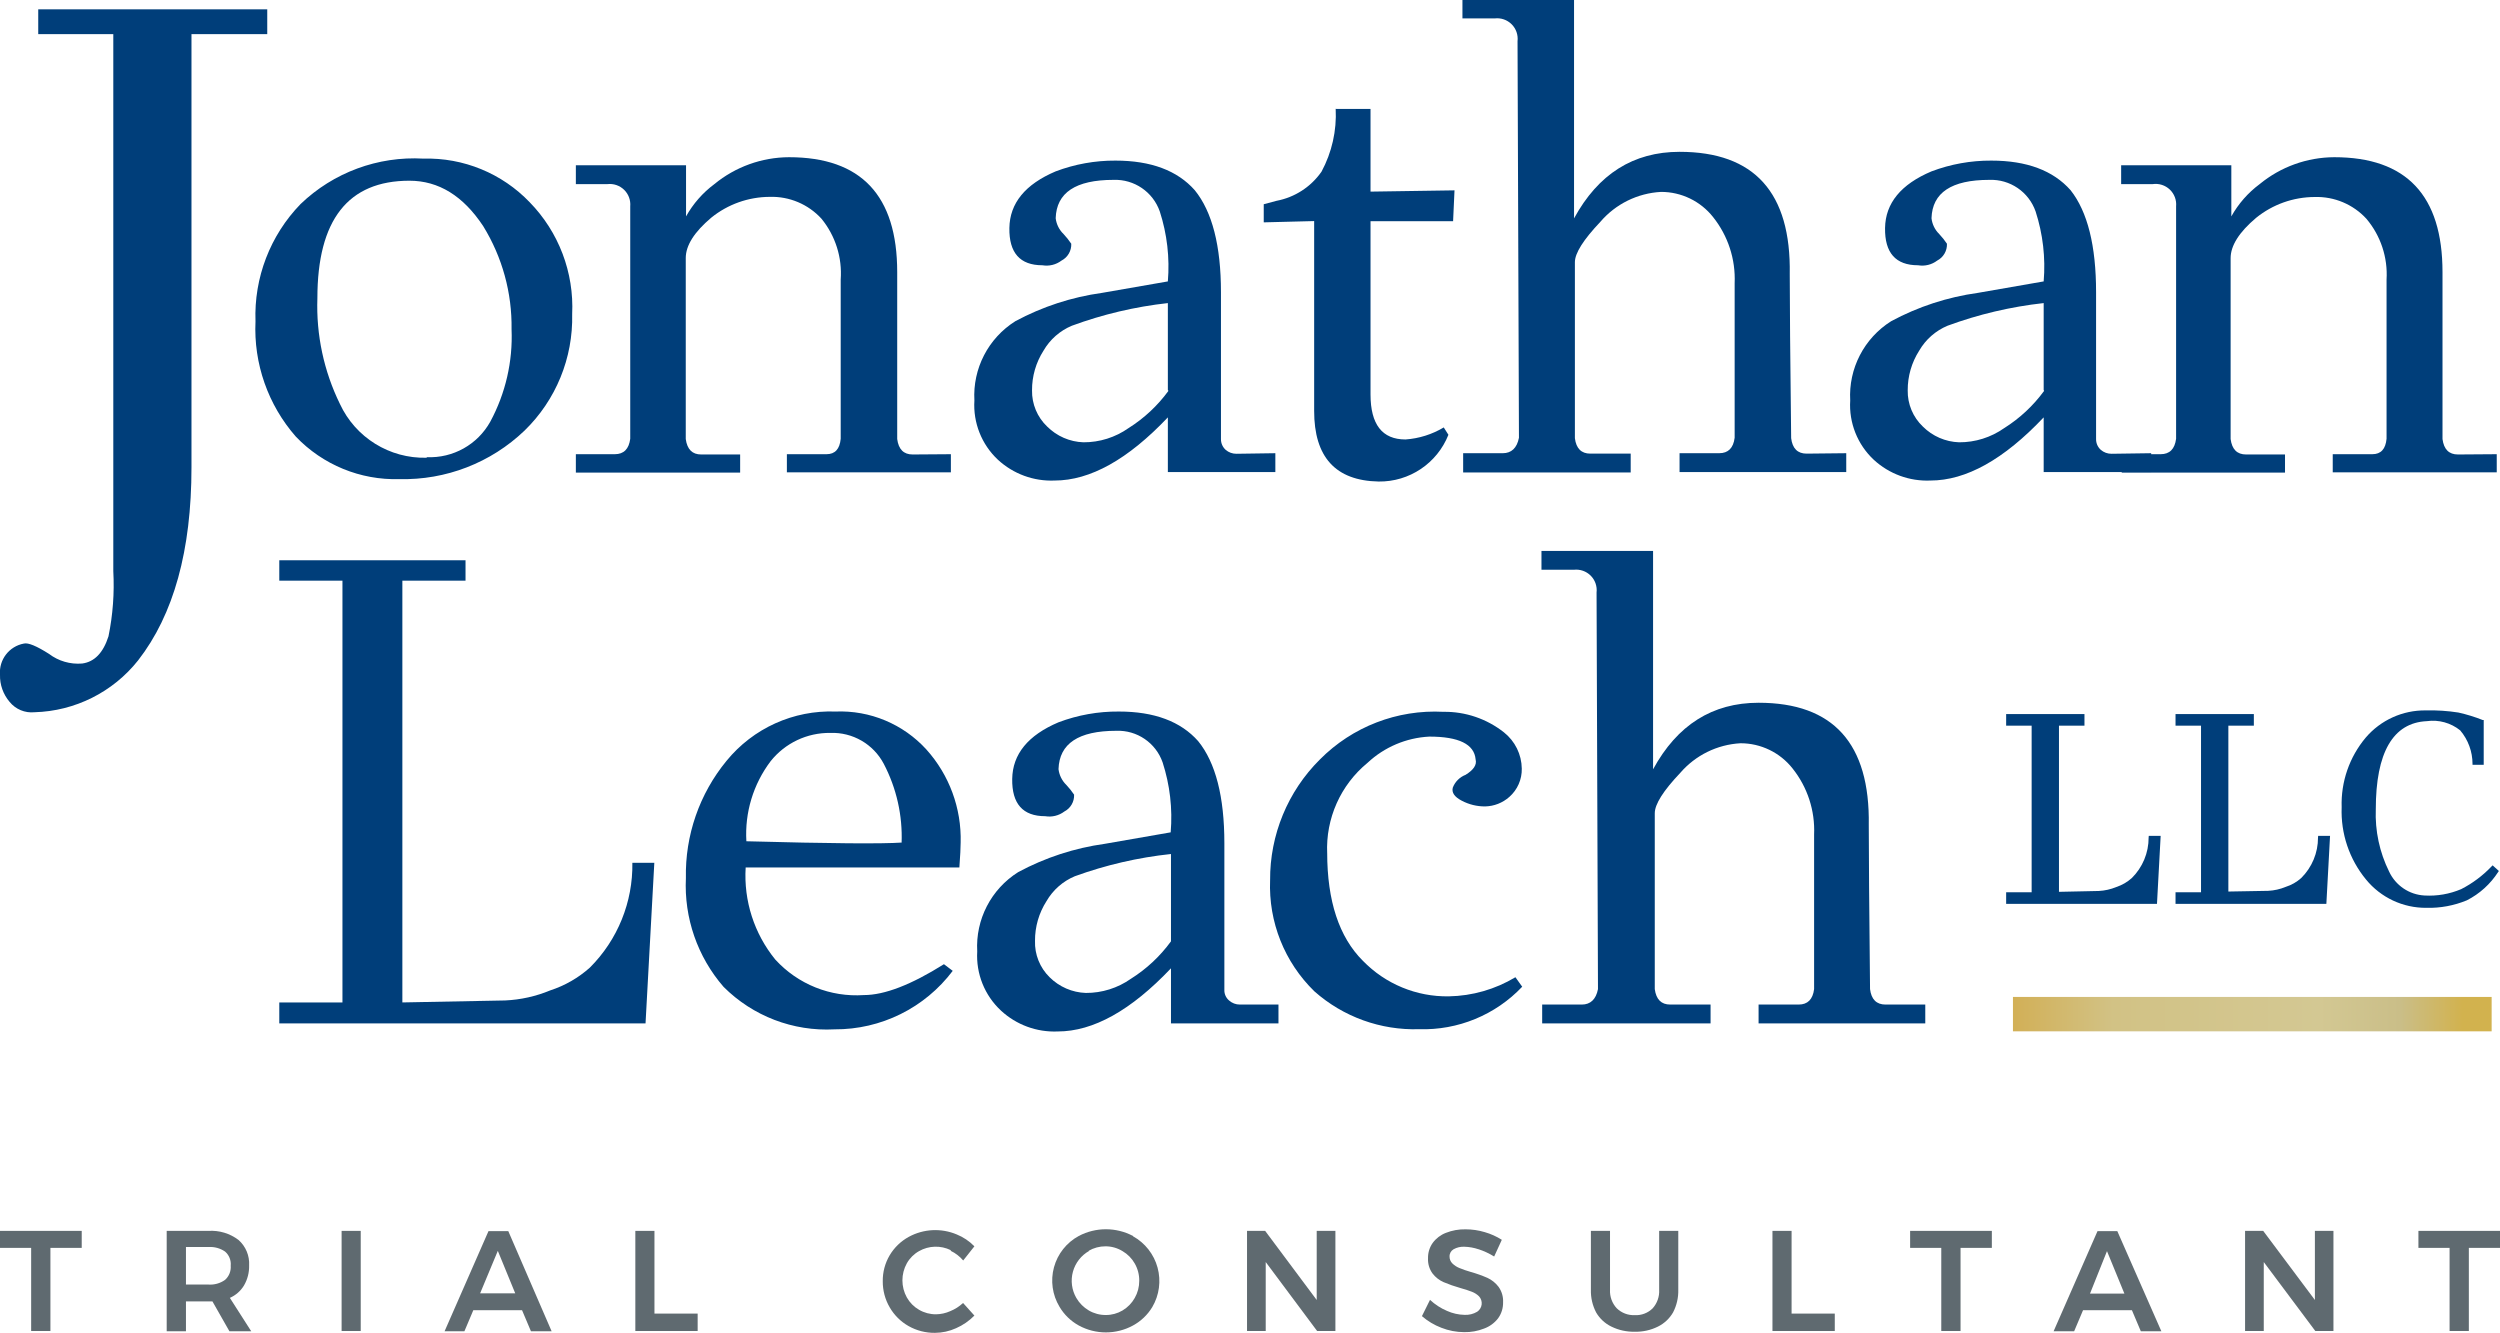
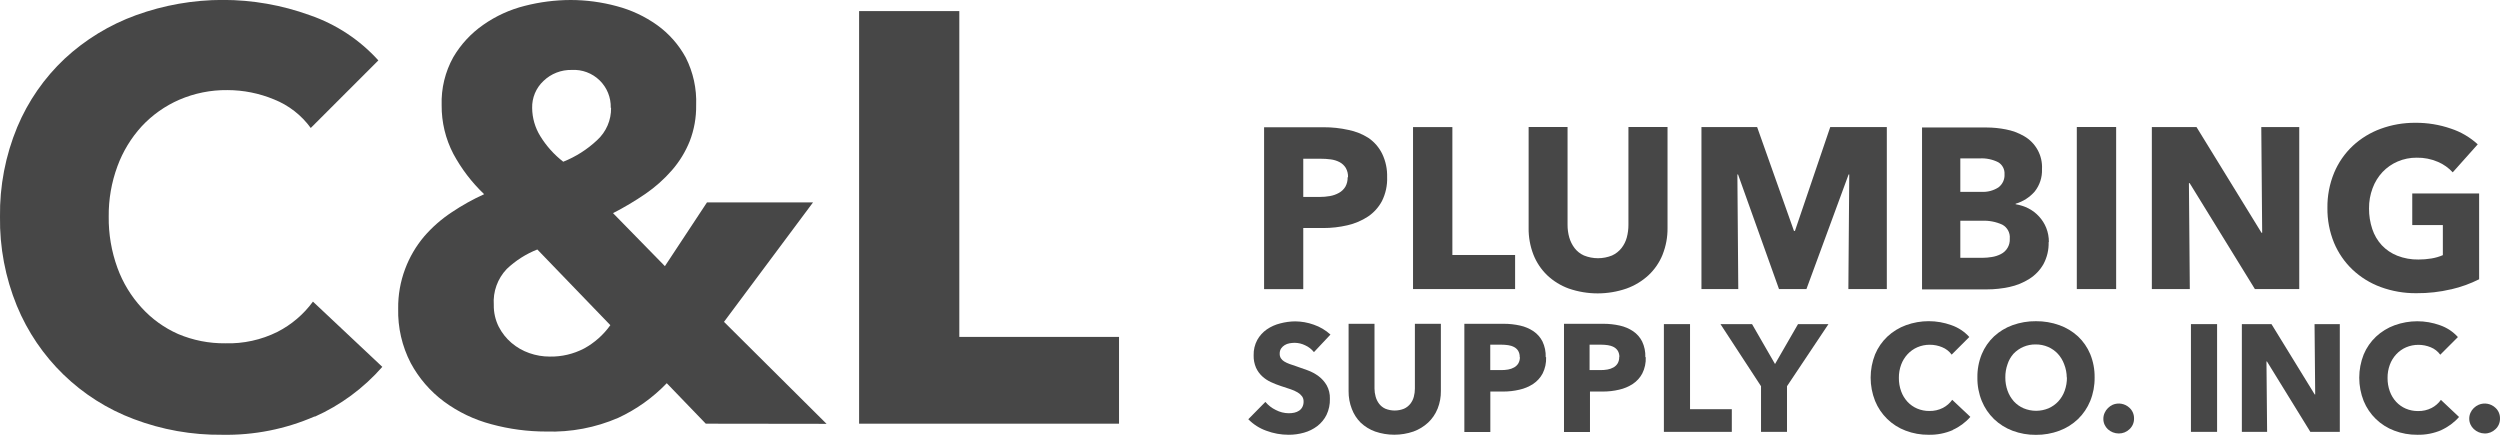
- <svg xmlns="http://www.w3.org/2000/svg" viewBox="0 0 176.52 94.08">
-   <defs>
-     <clipPath id="d712dd8e-2994-46c5-b6ea-ce9dd7caaab2">
-       <rect x="142.13" y="70.39" width="33.8" height="2.44" fill="none" />
-     </clipPath>
-     <linearGradient id="843e51b9-6697-4cca-ae2f-8de47f72f1a9" x1="-881.79" y1="2013.77" x2="-880.79" y2="2013.77" gradientTransform="translate(29944.89 -67989.34) scale(33.8)" gradientUnits="userSpaceOnUse">
-       <stop offset="0" stop-color="#d2ac4e" />
-       <stop offset="0.01" stop-color="#d2ac4e" />
-       <stop offset="0.26" stop-color="#d2c285" />
-       <stop offset="0.69" stop-color="#d3c893" />
-       <stop offset="0.86" stop-color="#cabe88" />
-       <stop offset="0.99" stop-color="#d2b24e" />
-       <stop offset="1" stop-color="#d2b24e" />
-     </linearGradient>
-   </defs>
-   <g id="a36478cc-e93c-4cd0-8df5-3293a923fe9b" data-name="Layer 2">
-     <g id="d1028c8f-4a7c-47ff-995f-a74b64f47131" data-name="Layer 1">
-       <path d="M18.87.66V2.41H13.52V33q0,8.79-3.77,13.63a9.68,9.68,0,0,1-7.32,3.66,2,2,0,0,1-1.75-.73A2.84,2.84,0,0,1,0,47.64a2.07,2.07,0,0,1,1.69-2.2q.45-.11,1.77.73a3.4,3.4,0,0,0,2.34.68q1.3-.17,1.86-1.92A18.1,18.1,0,0,0,8,40.32V2.41H2.7V.66Z" fill="#003e7a" />
-       <path d="M37.4,14.28a10.59,10.59,0,0,1,3,7.9,11.1,11.1,0,0,1-3.37,8.23,12.35,12.35,0,0,1-8.83,3.42,9.71,9.71,0,0,1-7.31-3,11.53,11.53,0,0,1-2.85-8.14,11.3,11.3,0,0,1,3.18-8.28A11.57,11.57,0,0,1,29.9,11.2a10,10,0,0,1,7.5,3.08m-7.26,18a4.88,4.88,0,0,0,4.48-2.51,12.63,12.63,0,0,0,1.5-6.52,13.49,13.49,0,0,0-2-7.28Q32,12.76,28.91,12.76q-6.5,0-6.5,8.3A15.71,15.71,0,0,0,24,28.52a6.56,6.56,0,0,0,6.12,3.8" fill="#003e7a" />
-       <path d="M67.14,32.07v1.28H55.56V32.07h2.8q.9,0,1-1.09V19.74A6.09,6.09,0,0,0,58,15.44a4.75,4.75,0,0,0-3.65-1.54,6.6,6.6,0,0,0-4.13,1.47q-1.8,1.52-1.8,2.85V31c.1.73.46,1.09,1.09,1.09h2.75v1.28H40.66V32.07h2.75q.95,0,1.09-1.09V14.57A1.45,1.45,0,0,0,42.89,13H40.66V11.67h7.78V13c0,.38,0,.82,0,1.33v.95a7.24,7.24,0,0,1,2-2.28,8.36,8.36,0,0,1,5.27-1.9q7.64,0,7.64,8.11V31q.14,1.09,1.09,1.09Z" fill="#003e7a" />
-       <path d="M90.05,32v1.33H82.46V29.47q-4.23,4.46-8,4.46a5.55,5.55,0,0,1-4-1.47,5.28,5.28,0,0,1-1.66-4.18,6.2,6.2,0,0,1,2.89-5.6,18.15,18.15,0,0,1,6.12-2l4.65-.81a12.63,12.63,0,0,0-.57-4.94,3.33,3.33,0,0,0-3.27-2.23q-4,0-4.08,2.71a1.86,1.86,0,0,0,.55,1.11,5.34,5.34,0,0,1,.55.69,1.28,1.28,0,0,1-.69,1.19,1.75,1.75,0,0,1-1.35.33q-2.37,0-2.33-2.63t3.27-4a11.76,11.76,0,0,1,4.22-.76q3.75,0,5.6,2.09,1.85,2.28,1.85,7.21V31a1,1,0,0,0,.33.76,1.14,1.14,0,0,0,.76.28Zm-7.59-4.46V21.4A28.78,28.78,0,0,0,75.68,23a4.17,4.17,0,0,0-2,1.76,5.14,5.14,0,0,0-.81,2.8,3.44,3.44,0,0,0,1.07,2.56,3.81,3.81,0,0,0,2.56,1.11,5.49,5.49,0,0,0,3.18-1,10.22,10.22,0,0,0,2.82-2.63" fill="#003e7a" />
-       <path d="M94.35,7.69h2.42v5.84l5.93-.09-.1,2.18H96.77V27.85q0,3.18,2.47,3.18a6.1,6.1,0,0,0,2.7-.85l.33.52A5.23,5.23,0,0,1,97.34,34q-4.56-.09-4.55-5V15.61l-3.56.09V14.42l.9-.24a5,5,0,0,0,3.18-2.06,8.46,8.46,0,0,0,1-4.44" fill="#003e7a" />
-       <path d="M130.36,32v1.33H118.59V32h2.8c.63,0,1-.36,1.09-1.09q0-2,0-10.91a7,7,0,0,0-1.52-4.67,4.67,4.67,0,0,0-3.68-1.78A6.07,6.07,0,0,0,113,15.66q-1.8,1.9-1.8,2.85V30.94c.09.73.46,1.09,1.09,1.09h2.85v1.33H103.31V32h2.8c.6,0,1-.36,1.14-1.09l-.1-28a1.45,1.45,0,0,0-1.61-1.61h-2.28V0h7.88V15.42q2.56-4.7,7.45-4.7,7.93,0,7.78,8.64,0,2.94.1,11.58c.09.73.46,1.09,1.09,1.09Z" fill="#003e7a" />
-       <path d="M151.89,32v1.33H144.3V29.47q-4.22,4.46-8,4.46a5.55,5.55,0,0,1-4-1.47,5.28,5.28,0,0,1-1.66-4.18,6.2,6.2,0,0,1,2.89-5.6,18.16,18.16,0,0,1,6.12-2l4.65-.81a12.62,12.62,0,0,0-.57-4.94,3.33,3.33,0,0,0-3.27-2.23q-4,0-4.08,2.71a1.85,1.85,0,0,0,.54,1.11,5.23,5.23,0,0,1,.55.69,1.28,1.28,0,0,1-.69,1.19,1.75,1.75,0,0,1-1.35.33q-2.37,0-2.33-2.63t3.28-4a11.76,11.76,0,0,1,4.22-.76q3.75,0,5.6,2.09Q148,15.71,148,20.64V31a1,1,0,0,0,.33.76,1.14,1.14,0,0,0,.76.28Zm-7.59-4.46V21.4A28.77,28.77,0,0,0,137.51,23a4.18,4.18,0,0,0-2,1.76,5.15,5.15,0,0,0-.81,2.8,3.44,3.44,0,0,0,1.07,2.56,3.81,3.81,0,0,0,2.56,1.11,5.49,5.49,0,0,0,3.18-1,10.22,10.22,0,0,0,2.82-2.63" fill="#003e7a" />
-       <path d="M176.29,32.07v1.28H164.71V32.07h2.8q.9,0,1-1.09V19.74a6.09,6.09,0,0,0-1.42-4.29,4.76,4.76,0,0,0-3.66-1.54,6.6,6.6,0,0,0-4.13,1.47q-1.8,1.52-1.8,2.85V31q.14,1.09,1.09,1.09h2.75v1.28H149.81V32.07h2.75q.95,0,1.09-1.09V14.57A1.45,1.45,0,0,0,152,13h-2.23V11.67h7.78V13q0,.57,0,1.33v.95a7.24,7.24,0,0,1,2-2.28,8.35,8.35,0,0,1,5.27-1.9q7.64,0,7.64,8.11V31q.14,1.09,1.09,1.09Z" fill="#003e7a" />
-       <path d="M44.68,60.92H46.2l-.62,11.34H19.72V70.78h4.46V41H19.72V39.56H32.87V41H28.41V70.78l7.26-.14a9.41,9.41,0,0,0,3.18-.71,7.85,7.85,0,0,0,2.8-1.61,10.22,10.22,0,0,0,3-7.4" fill="#003e7a" />
-       <path d="M67.74,61.25H52.65a9.38,9.38,0,0,0,2.09,6.5A7.75,7.75,0,0,0,61,70.26q2.18,0,5.65-2.18l.62.47a10.37,10.37,0,0,1-8.35,4.13,10.29,10.29,0,0,1-7.83-3A10.91,10.91,0,0,1,48.43,62a12.62,12.62,0,0,1,2.87-8.28A9.48,9.48,0,0,1,59,50.24a8.22,8.22,0,0,1,6.41,2.68,9.45,9.45,0,0,1,2.42,6.57q0,.52-.09,1.75m-4.08-1.71a11.13,11.13,0,0,0-1.26-5.6,4.09,4.09,0,0,0-3.77-2.18,5.3,5.3,0,0,0-4.22,2,8.54,8.54,0,0,0-1.71,5.65q8.87.24,11,.09" fill="#003e7a" />
-       <path d="M90.27,70.93v1.33H82.68V68.37q-4.23,4.46-8,4.46a5.55,5.55,0,0,1-4-1.47A5.28,5.28,0,0,1,69,67.18a6.2,6.2,0,0,1,2.89-5.6,18.16,18.16,0,0,1,6.12-2l4.65-.81a12.61,12.61,0,0,0-.57-4.94,3.33,3.33,0,0,0-3.27-2.23q-4,0-4.08,2.71a1.86,1.86,0,0,0,.55,1.11,5.26,5.26,0,0,1,.55.69,1.28,1.28,0,0,1-.69,1.19,1.76,1.76,0,0,1-1.35.33q-2.37,0-2.33-2.63t3.27-4A11.79,11.79,0,0,1,79,50.24q3.75,0,5.6,2.09,1.85,2.28,1.85,7.21V69.88a.94.94,0,0,0,.33.76,1.13,1.13,0,0,0,.76.29Zm-7.59-4.46V60.3a28.78,28.78,0,0,0-6.79,1.57,4.17,4.17,0,0,0-2,1.76,5.14,5.14,0,0,0-.81,2.8A3.44,3.44,0,0,0,74.11,69a3.81,3.81,0,0,0,2.56,1.11,5.49,5.49,0,0,0,3.18-1,10.22,10.22,0,0,0,2.82-2.63" fill="#003e7a" />
-       <path d="M93.71,60.2q0,5.13,2.52,7.64a8.27,8.27,0,0,0,6.07,2.51A9.45,9.45,0,0,0,107,69l.48.67a9.62,9.62,0,0,1-7.28,3A10.65,10.65,0,0,1,92.81,70a10.36,10.36,0,0,1-3.13-7.85,11.91,11.91,0,0,1,3.51-8.52,11.42,11.42,0,0,1,8.73-3.37,6.74,6.74,0,0,1,4.27,1.45,3.32,3.32,0,0,1,1.26,2.56,2.59,2.59,0,0,1-.88,2,2.65,2.65,0,0,1-1.71.67,3.49,3.49,0,0,1-1.66-.41q-.76-.4-.62-.92a1.57,1.57,0,0,1,.9-.9c.57-.35.81-.71.71-1.09q-.14-1.61-3.27-1.61a6.9,6.9,0,0,0-4.36,1.85,7.82,7.82,0,0,0-2.85,6.4" fill="#003e7a" />
-       <path d="M135.94,70.93v1.33H124.17V70.93H127c.63,0,1-.36,1.09-1.09q0-2,0-10.91a7,7,0,0,0-1.52-4.67,4.67,4.67,0,0,0-3.68-1.78,6.06,6.06,0,0,0-4.25,2.09q-1.8,1.9-1.8,2.85V69.84c.1.73.46,1.09,1.09,1.09h2.85v1.33H108.89V70.93h2.8c.6,0,1-.36,1.14-1.09l-.1-28a1.45,1.45,0,0,0-1.61-1.61h-2.28V38.9h7.88V54.32q2.56-4.7,7.45-4.7,7.92,0,7.78,8.64,0,2.94.09,11.58c.09.73.46,1.09,1.09,1.09Z" fill="#003e7a" />
-       <path d="M151.71,59.14A4,4,0,0,1,150.52,62a3.09,3.09,0,0,1-1.09.63,3.73,3.73,0,0,1-1.24.28l-2.81.06V51.24h1.8v-.82h-5.53v.82h1.8V63h-1.8v.82H152.3l.26-4.8h-.84Z" fill="#003e7a" />
-       <path d="M163.67,59.14A4,4,0,0,1,162.48,62a3,3,0,0,1-1.09.62,3.71,3.71,0,0,1-1.24.28l-2.81.05V51.24h1.8v-.82h-5.53v.82h1.8V63h-1.8v.82h10.65l.26-4.8h-.84Z" fill="#003e7a" />
-       <path d="M176,61.1l-.09.09a7.94,7.94,0,0,1-2.13,1.59,5.77,5.77,0,0,1-2.59.45,2.93,2.93,0,0,1-2.5-1.69,9.13,9.13,0,0,1-.94-4.4c0-4,1.21-6.11,3.6-6.22a3.08,3.08,0,0,1,2.36.65,3.67,3.67,0,0,1,.87,2.37V54h.79V50.84l-.07,0a11.28,11.28,0,0,0-1.72-.53,12.87,12.87,0,0,0-2.3-.15,5.48,5.48,0,0,0-4.24,1.92A7.27,7.27,0,0,0,165.34,57a7.56,7.56,0,0,0,1.72,5.1,5.44,5.44,0,0,0,4.26,2,7,7,0,0,0,2.86-.53,5.71,5.71,0,0,0,2.21-2l.05-.07Z" fill="#003e7a" />
-       <g clip-path="url(#d712dd8e-2994-46c5-b6ea-ce9dd7caaab2)">
-         <rect x="142.13" y="70.39" width="33.8" height="2.43" fill="url(#843e51b9-6697-4cca-ae2f-8de47f72f1a9)" />
-       </g>
-       <polygon points="0 86.91 5.77 86.91 5.77 88.11 3.56 88.11 3.56 93.98 2.2 93.98 2.2 88.11 0 88.11 0 86.91" fill="#5f6a70" />
-       <path d="M16.2,94,15,91.89H13.13V94H11.77V86.91h2.95a3.18,3.18,0,0,1,2.12.64,2.23,2.23,0,0,1,.75,1.8,2.66,2.66,0,0,1-.36,1.41,2.19,2.19,0,0,1-1,.88L17.74,94ZM13.13,90.7h1.59a1.8,1.8,0,0,0,1.17-.33,1.21,1.21,0,0,0,.4-1,1.17,1.17,0,0,0-.4-1,1.84,1.84,0,0,0-1.17-.32H13.13Z" fill="#5f6a70" />
-       <rect x="24.12" y="86.91" width="1.35" height="7.07" fill="#5f6a70" />
-       <path d="M37.49,94l-.63-1.49H33.42L32.79,94h-1.4l3.1-7.07h1.4L38.95,94ZM33.9,91.32h2.48l-1.23-3Z" fill="#5f6a70" />
-       <polygon points="44.86 86.91 46.21 86.91 46.21 92.75 49.26 92.75 49.26 93.98 44.86 93.98 44.86 86.91" fill="#5f6a70" />
-       <path d="M67.13,88.27a2.4,2.4,0,0,0-2.24.07,2.26,2.26,0,0,0-.86.86,2.48,2.48,0,0,0,0,2.41,2.29,2.29,0,0,0,.86.87,2.34,2.34,0,0,0,1.2.32,2.52,2.52,0,0,0,1-.22A2.91,2.91,0,0,0,68,92l.8.89a4.14,4.14,0,0,1-1.29.89,3.64,3.64,0,0,1-1.49.33,3.7,3.7,0,0,1-1.87-.48,3.56,3.56,0,0,1-1.33-1.32,3.6,3.6,0,0,1-.49-1.84,3.51,3.51,0,0,1,.49-1.84,3.55,3.55,0,0,1,1.35-1.3,3.91,3.91,0,0,1,3.38-.17A3.64,3.64,0,0,1,68.8,88l-.79,1a2.66,2.66,0,0,0-.88-.68" fill="#5f6a70" />
-       <path d="M80,87.29a3.62,3.62,0,0,1,1.36,5A3.6,3.6,0,0,1,80,93.59a4,4,0,0,1-3.83,0,3.59,3.59,0,0,1-1.36-1.32,3.58,3.58,0,0,1,1.36-5,4.1,4.1,0,0,1,3.83,0m-3.09,1.05A2.42,2.42,0,0,0,76,91.65a2.45,2.45,0,0,0,.88.88,2.33,2.33,0,0,0,1.2.32,2.29,2.29,0,0,0,1.18-.32,2.39,2.39,0,0,0,.86-.88,2.42,2.42,0,0,0,.32-1.22,2.39,2.39,0,0,0-.32-1.22,2.36,2.36,0,0,0-.86-.87A2.3,2.3,0,0,0,78.06,88a2.38,2.38,0,0,0-1.2.32" fill="#5f6a70" />
-       <polygon points="92.97 86.91 94.29 86.91 94.29 93.98 93 93.98 89.37 89.11 89.37 93.98 88.05 93.98 88.05 86.91 89.33 86.91 92.97 91.79 92.97 86.91" fill="#5f6a70" />
-       <path d="M104.4,88.21a3.38,3.38,0,0,0-1-.18,1.41,1.41,0,0,0-.77.18.57.57,0,0,0-.28.51.67.67,0,0,0,.2.49,1.53,1.53,0,0,0,.49.32,7.64,7.64,0,0,0,.81.28,9,9,0,0,1,1.18.42,2.08,2.08,0,0,1,.78.63,1.72,1.72,0,0,1,.32,1.09,1.86,1.86,0,0,1-.35,1.13,2.19,2.19,0,0,1-1,.73,3.62,3.62,0,0,1-1.4.25,4.41,4.41,0,0,1-1.61-.31,4.57,4.57,0,0,1-1.37-.82l.57-1.15a4.12,4.12,0,0,0,1.2.78,3.19,3.19,0,0,0,1.24.28,1.58,1.58,0,0,0,.89-.22.72.72,0,0,0,.13-1.09,1.47,1.47,0,0,0-.5-.32q-.3-.12-.83-.27a10,10,0,0,1-1.17-.41,2,2,0,0,1-.78-.61,1.68,1.68,0,0,1-.32-1.08,1.8,1.8,0,0,1,.33-1.08,2.09,2.09,0,0,1,.93-.71,3.56,3.56,0,0,1,1.39-.25,4.71,4.71,0,0,1,1.36.2,4.63,4.63,0,0,1,1.2.54l-.54,1.18a5.14,5.14,0,0,0-1.12-.52" fill="#5f6a70" />
-       <path d="M114.16,92.38a1.72,1.72,0,0,0,1.27.48,1.67,1.67,0,0,0,1.26-.48,1.81,1.81,0,0,0,.46-1.31V86.91h1.35v4.16a3.28,3.28,0,0,1-.37,1.6,2.52,2.52,0,0,1-1.07,1,3.46,3.46,0,0,1-1.63.36,3.54,3.54,0,0,1-1.65-.36,2.51,2.51,0,0,1-1.08-1,3.27,3.27,0,0,1-.37-1.6V86.91h1.35v4.16a1.78,1.78,0,0,0,.48,1.31" fill="#5f6a70" />
-       <polygon points="125.15 86.91 126.5 86.91 126.5 92.75 129.55 92.75 129.55 93.98 125.15 93.98 125.15 86.91" fill="#5f6a70" />
-       <polygon points="134.87 86.91 140.64 86.91 140.64 88.11 138.43 88.11 138.43 93.98 137.07 93.98 137.07 88.11 134.87 88.11 134.87 86.91" fill="#5f6a70" />
-       <path d="M151.16,94l-.63-1.49h-3.45L146.45,94H145l3.1-7.07h1.4L152.61,94Zm-3.59-2.66H150l-1.23-3Z" fill="#5f6a70" />
-       <polygon points="163.45 86.91 164.76 86.91 164.76 93.98 163.48 93.98 159.84 89.11 159.84 93.98 158.52 93.98 158.52 86.91 159.8 86.91 163.45 91.79 163.45 86.91" fill="#5f6a70" />
-       <polygon points="170.76 86.91 176.53 86.91 176.53 88.11 174.32 88.11 174.32 93.98 172.96 93.98 172.96 88.11 170.76 88.11 170.76 86.91" fill="#5f6a70" />
+ <svg xmlns="http://www.w3.org/2000/svg" viewBox="0 0 308.84 53.71">
+   <g id="de453486-ac85-40b7-8ce8-758a19698e59" data-name="Layer 2">
+     <g id="fa63e81e-601b-4db1-a661-3f5f58b620c2" data-name="Layer 1">
+       <path d="M38.88,51.44a27.3,27.3,0,0,1-11.45,2.27,29.86,29.86,0,0,1-10.91-1.94,25.18,25.18,0,0,1-14.44-14A28,28,0,0,1,0,26.78,27.92,27.92,0,0,1,2.13,15.7,24.65,24.65,0,0,1,8,7.24a26,26,0,0,1,8.79-5.36,31.49,31.49,0,0,1,21.49,0,20.35,20.35,0,0,1,8.46,5.58l-8.35,8.35a10.33,10.33,0,0,0-4.54-3.53,15.07,15.07,0,0,0-5.76-1.15,14.59,14.59,0,0,0-5.94,1.19,13.93,13.93,0,0,0-4.64,3.28,14.92,14.92,0,0,0-3,4.93,17.41,17.41,0,0,0-1.08,6.23,17.91,17.91,0,0,0,1.08,6.34,14.74,14.74,0,0,0,3,4.93A13.43,13.43,0,0,0,22,41.26a14.53,14.53,0,0,0,5.83,1.15A13.57,13.57,0,0,0,34.27,41a12.44,12.44,0,0,0,4.39-3.74l8.57,8.06a24.27,24.27,0,0,1-8.35,6.16" fill="#474747" />
+       <path d="M87.19,52.34l-4.82-5a19.9,19.9,0,0,1-6,4.28,20.71,20.71,0,0,1-8.89,1.69,25.73,25.73,0,0,1-6.77-.9,17.27,17.27,0,0,1-5.87-2.81,14.48,14.48,0,0,1-4.1-4.75,13.87,13.87,0,0,1-1.55-6.73,13.45,13.45,0,0,1,.86-4.9,13.61,13.61,0,0,1,2.34-4,16.48,16.48,0,0,1,3.42-3,27.58,27.58,0,0,1,4-2.23A19.94,19.94,0,0,1,56,19a12.77,12.77,0,0,1-1.44-6A11.44,11.44,0,0,1,56,7.06a12.71,12.71,0,0,1,3.71-4A15.47,15.47,0,0,1,64.84.72,23,23,0,0,1,70.49,0a21.8,21.8,0,0,1,5.69.76,15.27,15.27,0,0,1,5,2.34,12,12,0,0,1,3.53,4A12,12,0,0,1,86,13a11.83,11.83,0,0,1-.79,4.43,12.61,12.61,0,0,1-2.2,3.6,17.48,17.48,0,0,1-3.28,2.92,36.28,36.28,0,0,1-4,2.38l6.41,6.55L87.34,25h13.1l-11,14.76,12.67,12.6ZM66.38,30.82a11.71,11.71,0,0,0-3.78,2.41A5.84,5.84,0,0,0,61,37.66a5.81,5.81,0,0,0,.61,2.7,6.55,6.55,0,0,0,1.58,2,6.88,6.88,0,0,0,2.2,1.26,7.51,7.51,0,0,0,2.52.43,8.81,8.81,0,0,0,4.25-1,9.7,9.7,0,0,0,3.24-2.88Zm9.07-17.5a4.56,4.56,0,0,0-4.82-4.68A4.87,4.87,0,0,0,67.14,10a4.42,4.42,0,0,0-1.4,3.35,6.73,6.73,0,0,0,1,3.46,11.85,11.85,0,0,0,2.84,3.17,13.26,13.26,0,0,0,4.18-2.66,5.29,5.29,0,0,0,1.73-4" fill="#474747" />
+       <polygon points="106.13 52.34 106.13 1.37 118.51 1.37 118.51 41.62 138.24 41.62 138.24 52.34 106.13 52.34" fill="#474747" />
+       <path d="M171.36,21.86a6.13,6.13,0,0,1-.65,3A5.34,5.34,0,0,1,169,26.75a7.73,7.73,0,0,1-2.54,1.08,13.09,13.09,0,0,1-3,.34H161v7.55h-4.84v-20h7.35a13.77,13.77,0,0,1,3.07.33,7.24,7.24,0,0,1,2.49,1A5.09,5.09,0,0,1,170.75,19a6.26,6.26,0,0,1,.61,2.9m-4.83,0a2.15,2.15,0,0,0-.28-1.16,2,2,0,0,0-.76-.71,3.28,3.28,0,0,0-1.09-.34,9.16,9.16,0,0,0-1.26-.08H161v4.72h2a7.34,7.34,0,0,0,1.3-.11,3.49,3.49,0,0,0,1.12-.4,2.12,2.12,0,0,0,.78-.75,2.23,2.23,0,0,0,.28-1.17" fill="#474747" />
+       <polygon points="174.56 35.71 174.56 15.7 179.42 15.7 179.42 31.5 187.17 31.5 187.17 35.71 174.56 35.71" fill="#474747" />
+       <path d="M205.39,31.46A7.17,7.17,0,0,1,203.65,34a8,8,0,0,1-2.73,1.65,10.93,10.93,0,0,1-7.11,0A7.75,7.75,0,0,1,191.13,34a7.2,7.2,0,0,1-1.7-2.55,8.79,8.79,0,0,1-.59-3.29V15.69h4.81V27.77a5.6,5.6,0,0,0,.21,1.56,4,4,0,0,0,.65,1.31,3,3,0,0,0,1.16.92,4.63,4.63,0,0,0,3.48,0,3.17,3.17,0,0,0,1.17-.92,3.66,3.66,0,0,0,.65-1.31,6,6,0,0,0,.2-1.56V15.69H206V28.16a8.62,8.62,0,0,1-.61,3.29" fill="#474747" />
+       <polygon points="228.34 35.71 228.45 21.55 228.37 21.55 223.16 35.71 219.77 35.71 214.71 21.55 214.63 21.55 214.74 35.71 210.19 35.71 210.19 15.7 217.07 15.7 221.62 28.53 221.74 28.53 226.1 15.7 233.09 15.7 233.09 35.71 228.34 35.71" fill="#474747" />
+       <path d="M253.08,29.89a5.4,5.4,0,0,1-.65,2.76,5.18,5.18,0,0,1-1.73,1.8,7.55,7.55,0,0,1-2.45,1,13.27,13.27,0,0,1-2.81.3h-8v-20h8a12.29,12.29,0,0,1,2.38.24,7.07,7.07,0,0,1,2.21.82,4.41,4.41,0,0,1,2.23,4.09,4.17,4.17,0,0,1-.9,2.76A5,5,0,0,1,249,25.17v.06a5.5,5.5,0,0,1,1.6.52,4.63,4.63,0,0,1,1.3,1,4.57,4.57,0,0,1,.88,1.39,4.66,4.66,0,0,1,.33,1.78m-5.48-8.4a1.6,1.6,0,0,0-.78-1.48,4.55,4.55,0,0,0-2.3-.47h-2.38v4.13h2.6a3.5,3.5,0,0,0,2.11-.55,1.89,1.89,0,0,0,.75-1.63m.65,7.95a1.77,1.77,0,0,0-.93-1.72,5.46,5.46,0,0,0-2.49-.48h-2.69v4.58h2.72a7.3,7.3,0,0,0,1.17-.1,3.71,3.71,0,0,0,1.1-.35,2,2,0,0,0,1.12-1.92" fill="#474747" />
+       <rect x="256.56" y="15.69" width="4.86" height="20.02" fill="#474747" />
+       <polygon points="278.56 35.71 270.5 22.62 270.41 22.62 270.52 35.71 265.83 35.71 265.83 15.7 271.35 15.7 279.38 28.76 279.46 28.76 279.35 15.7 284.04 15.7 284.04 35.71 278.56 35.71" fill="#474747" />
+       <path d="M302.8,35.74a18,18,0,0,1-4.28.48,12.43,12.43,0,0,1-4.42-.76,10.22,10.22,0,0,1-3.48-2.15A9.78,9.78,0,0,1,288.34,30a11,11,0,0,1-.82-4.31,11,11,0,0,1,.83-4.35,9.68,9.68,0,0,1,2.3-3.32,10.21,10.21,0,0,1,3.45-2.11,12.16,12.16,0,0,1,4.27-.74,13.11,13.11,0,0,1,4.41.72,9.12,9.12,0,0,1,3.31,1.94L303,21.29A5.29,5.29,0,0,0,301.18,20a6.33,6.33,0,0,0-2.63-.52,5.83,5.83,0,0,0-2.35.47,5.65,5.65,0,0,0-1.87,1.3,5.9,5.9,0,0,0-1.23,2,6.93,6.93,0,0,0-.44,2.5,7.86,7.86,0,0,0,.4,2.54,5.49,5.49,0,0,0,1.17,2,5.33,5.33,0,0,0,1.92,1.3,6.89,6.89,0,0,0,2.61.47,9.81,9.81,0,0,0,1.61-.13,6,6,0,0,0,1.41-.41V27.8H298V23.9h8.26V34.5a15.38,15.38,0,0,1-3.44,1.24" fill="#474747" />
+       <path d="M162.32,43.5a2.91,2.91,0,0,0-1.08-.84,3,3,0,0,0-1.29-.31,3.88,3.88,0,0,0-.65.06,1.69,1.69,0,0,0-.59.22,1.47,1.47,0,0,0-.44.41,1.1,1.1,0,0,0-.18.65,1,1,0,0,0,.14.56,1.26,1.26,0,0,0,.41.4,3.67,3.67,0,0,0,.65.31l.85.29,1.41.5a5.28,5.28,0,0,1,1.34.72,3.81,3.81,0,0,1,1,1.12,3.23,3.23,0,0,1,.4,1.67,4.34,4.34,0,0,1-.42,2,4,4,0,0,1-1.14,1.38,4.88,4.88,0,0,1-1.64.81,6.87,6.87,0,0,1-1.9.26,7.84,7.84,0,0,1-2.76-.5,5.85,5.85,0,0,1-2.22-1.42l2.11-2.14a3.9,3.9,0,0,0,1.29,1,3.5,3.5,0,0,0,1.59.4,3.22,3.22,0,0,0,.7-.07,1.74,1.74,0,0,0,.59-.25,1.22,1.22,0,0,0,.4-.45,1.42,1.42,0,0,0,.15-.68,1.07,1.07,0,0,0-.19-.64,1.85,1.85,0,0,0-.54-.48,4.35,4.35,0,0,0-.86-.39l-1.18-.39a11.27,11.27,0,0,1-1.25-.49,4.17,4.17,0,0,1-1.09-.72,3.33,3.33,0,0,1-.77-1.07,3.62,3.62,0,0,1-.29-1.53,3.77,3.77,0,0,1,.45-1.9,3.92,3.92,0,0,1,1.18-1.3,5.11,5.11,0,0,1,1.66-.74A7.49,7.49,0,0,1,160,39.7a6.94,6.94,0,0,1,2.3.41,5.94,5.94,0,0,1,2.06,1.22Z" fill="#474747" />
+       <path d="M177.58,50.52a4.77,4.77,0,0,1-1.16,1.69,5.35,5.35,0,0,1-1.81,1.1,7.29,7.29,0,0,1-4.73,0,5.15,5.15,0,0,1-1.79-1.1A4.77,4.77,0,0,1,167,50.52a5.85,5.85,0,0,1-.4-2.19V40h3.2v8a3.71,3.71,0,0,0,.14,1,2.62,2.62,0,0,0,.43.88,2,2,0,0,0,.77.61,3.08,3.08,0,0,0,2.31,0,2.11,2.11,0,0,0,.78-.61,2.41,2.41,0,0,0,.43-.87,3.94,3.94,0,0,0,.13-1V40H178v8.29a5.72,5.72,0,0,1-.4,2.19" fill="#474747" />
+       <path d="M191,44.14a4.09,4.09,0,0,1-.43,2,3.56,3.56,0,0,1-1.17,1.29,5.14,5.14,0,0,1-1.69.71,8.63,8.63,0,0,1-2,.23h-1.6v5h-3.21V40h4.89a9.18,9.18,0,0,1,2,.22,4.81,4.81,0,0,1,1.65.7,3.37,3.37,0,0,1,1.11,1.26,4.15,4.15,0,0,1,.4,1.93m-3.21,0a1.44,1.44,0,0,0-.19-.77,1.3,1.3,0,0,0-.51-.47,2.2,2.2,0,0,0-.73-.23,6.12,6.12,0,0,0-.84-.06H184.1v3.14h1.35a4.86,4.86,0,0,0,.86-.07,2.32,2.32,0,0,0,.74-.26,1.41,1.41,0,0,0,.52-.5,1.49,1.49,0,0,0,.19-.78" fill="#474747" />
+       <path d="M203.31,44.14a4.09,4.09,0,0,1-.43,2,3.56,3.56,0,0,1-1.17,1.29,5.14,5.14,0,0,1-1.69.71,8.63,8.63,0,0,1-2,.23h-1.6v5h-3.21V40h4.89a9.18,9.18,0,0,1,2,.22,4.81,4.81,0,0,1,1.65.7,3.37,3.37,0,0,1,1.11,1.26,4.15,4.15,0,0,1,.4,1.93m-3.21,0a1.44,1.44,0,0,0-.19-.77,1.3,1.3,0,0,0-.51-.47,2.2,2.2,0,0,0-.73-.23,6.12,6.12,0,0,0-.84-.06h-1.41v3.14h1.35a4.86,4.86,0,0,0,.86-.07,2.32,2.32,0,0,0,.74-.26,1.41,1.41,0,0,0,.52-.5,1.49,1.49,0,0,0,.19-.78" fill="#474747" />
+       <polygon points="205.55 53.35 205.55 40.04 208.78 40.04 208.78 50.55 213.94 50.55 213.94 53.35 205.55 53.35" fill="#474747" />
+       <polygon points="220.76 47.71 220.76 53.35 217.55 53.35 217.55 47.71 212.54 40.04 216.44 40.04 219.28 44.97 222.12 40.04 225.88 40.04 220.76 47.71" fill="#474747" />
+       <path d="M241.26,53.12a7.13,7.13,0,0,1-3,.59,7.79,7.79,0,0,1-2.85-.51,6.57,6.57,0,0,1-3.77-3.67,7.81,7.81,0,0,1,0-5.75,6.44,6.44,0,0,1,1.53-2.21,6.78,6.78,0,0,1,2.29-1.4,8.22,8.22,0,0,1,5.61,0,5.32,5.32,0,0,1,2.21,1.46l-2.18,2.18a2.69,2.69,0,0,0-1.18-.92,3.94,3.94,0,0,0-1.51-.3,3.81,3.81,0,0,0-1.55.31,3.63,3.63,0,0,0-1.21.86,3.87,3.87,0,0,0-.79,1.29,4.55,4.55,0,0,0-.28,1.63,4.68,4.68,0,0,0,.28,1.66,3.84,3.84,0,0,0,.78,1.29,3.5,3.5,0,0,0,1.19.84,3.79,3.79,0,0,0,1.52.3,3.53,3.53,0,0,0,1.67-.38,3.25,3.25,0,0,0,1.15-1l2.24,2.11a6.33,6.33,0,0,1-2.18,1.61" fill="#474747" />
+       <path d="M258.76,46.64a7.43,7.43,0,0,1-.54,2.89,6.59,6.59,0,0,1-1.51,2.24,6.72,6.72,0,0,1-2.3,1.44,8.09,8.09,0,0,1-2.9.51,8,8,0,0,1-2.89-.51,6.75,6.75,0,0,1-2.29-1.44,6.58,6.58,0,0,1-1.51-2.24,7.41,7.41,0,0,1-.54-2.89,7.32,7.32,0,0,1,.54-2.89,6.32,6.32,0,0,1,1.51-2.19,6.74,6.74,0,0,1,2.29-1.39,8.28,8.28,0,0,1,2.89-.49,8.36,8.36,0,0,1,2.9.49,6.72,6.72,0,0,1,2.3,1.39,6.34,6.34,0,0,1,1.51,2.19,7.34,7.34,0,0,1,.54,2.89m-3.44,0A4.57,4.57,0,0,0,255,45a3.85,3.85,0,0,0-.78-1.29,3.6,3.6,0,0,0-1.2-.85,3.81,3.81,0,0,0-1.55-.31,3.7,3.7,0,0,0-2.74,1.16A3.65,3.65,0,0,0,248,45a4.7,4.7,0,0,0-.27,1.62,4.75,4.75,0,0,0,.28,1.66,4,4,0,0,0,.78,1.31,3.56,3.56,0,0,0,1.2.85,4,4,0,0,0,3.08,0,3.69,3.69,0,0,0,1.2-.85,3.87,3.87,0,0,0,.79-1.31,4.76,4.76,0,0,0,.28-1.66" fill="#474747" />
+       <path d="M263.63,51.7a1.74,1.74,0,0,1-.56,1.32,1.86,1.86,0,0,1-1.32.53,2,2,0,0,1-.74-.14,2,2,0,0,1-.61-.38,1.78,1.78,0,0,1-.41-.57,1.71,1.71,0,0,1-.15-.72A1.73,1.73,0,0,1,260,51a1.86,1.86,0,0,1,.41-.59A2,2,0,0,1,261,50a1.93,1.93,0,0,1,2.07.38,1.74,1.74,0,0,1,.56,1.32" fill="#474747" />
+       <rect x="270.66" y="40.04" width="3.23" height="13.31" fill="#474747" />
+       <polygon points="285.41 53.35 280.05 44.65 279.99 44.65 280.07 53.35 276.95 53.35 276.95 40.04 280.61 40.04 285.95 48.73 286.01 48.73 285.93 40.04 289.05 40.04 289.05 53.35 285.41 53.35" fill="#474747" />
+       <path d="M301.63,53.12a7.13,7.13,0,0,1-3,.59,7.79,7.79,0,0,1-2.85-.51A6.57,6.57,0,0,1,292,49.54a7.81,7.81,0,0,1,0-5.75,6.44,6.44,0,0,1,1.53-2.21,6.78,6.78,0,0,1,2.29-1.4,8.23,8.23,0,0,1,5.61,0,5.32,5.32,0,0,1,2.21,1.46l-2.18,2.18a2.7,2.7,0,0,0-1.18-.92,3.94,3.94,0,0,0-1.5-.3,3.81,3.81,0,0,0-1.55.31,3.63,3.63,0,0,0-1.21.86,3.87,3.87,0,0,0-.79,1.29,4.55,4.55,0,0,0-.28,1.63,4.68,4.68,0,0,0,.28,1.66,3.83,3.83,0,0,0,.78,1.29,3.5,3.5,0,0,0,1.19.84,3.79,3.79,0,0,0,1.52.3,3.54,3.54,0,0,0,1.67-.38,3.24,3.24,0,0,0,1.15-1l2.24,2.11a6.34,6.34,0,0,1-2.18,1.61" fill="#474747" />
+       <path d="M308.84,51.7a1.74,1.74,0,0,1-.56,1.32,1.86,1.86,0,0,1-1.33.53A2,2,0,0,1,305.6,53a1.78,1.78,0,0,1-.41-.57,1.71,1.71,0,0,1-.15-.72,1.73,1.73,0,0,1,.15-.71,1.86,1.86,0,0,1,.41-.59,2,2,0,0,1,.61-.41,1.93,1.93,0,0,1,2.07.38,1.74,1.74,0,0,1,.56,1.32" fill="#474747" />
    </g>
  </g>
</svg>
